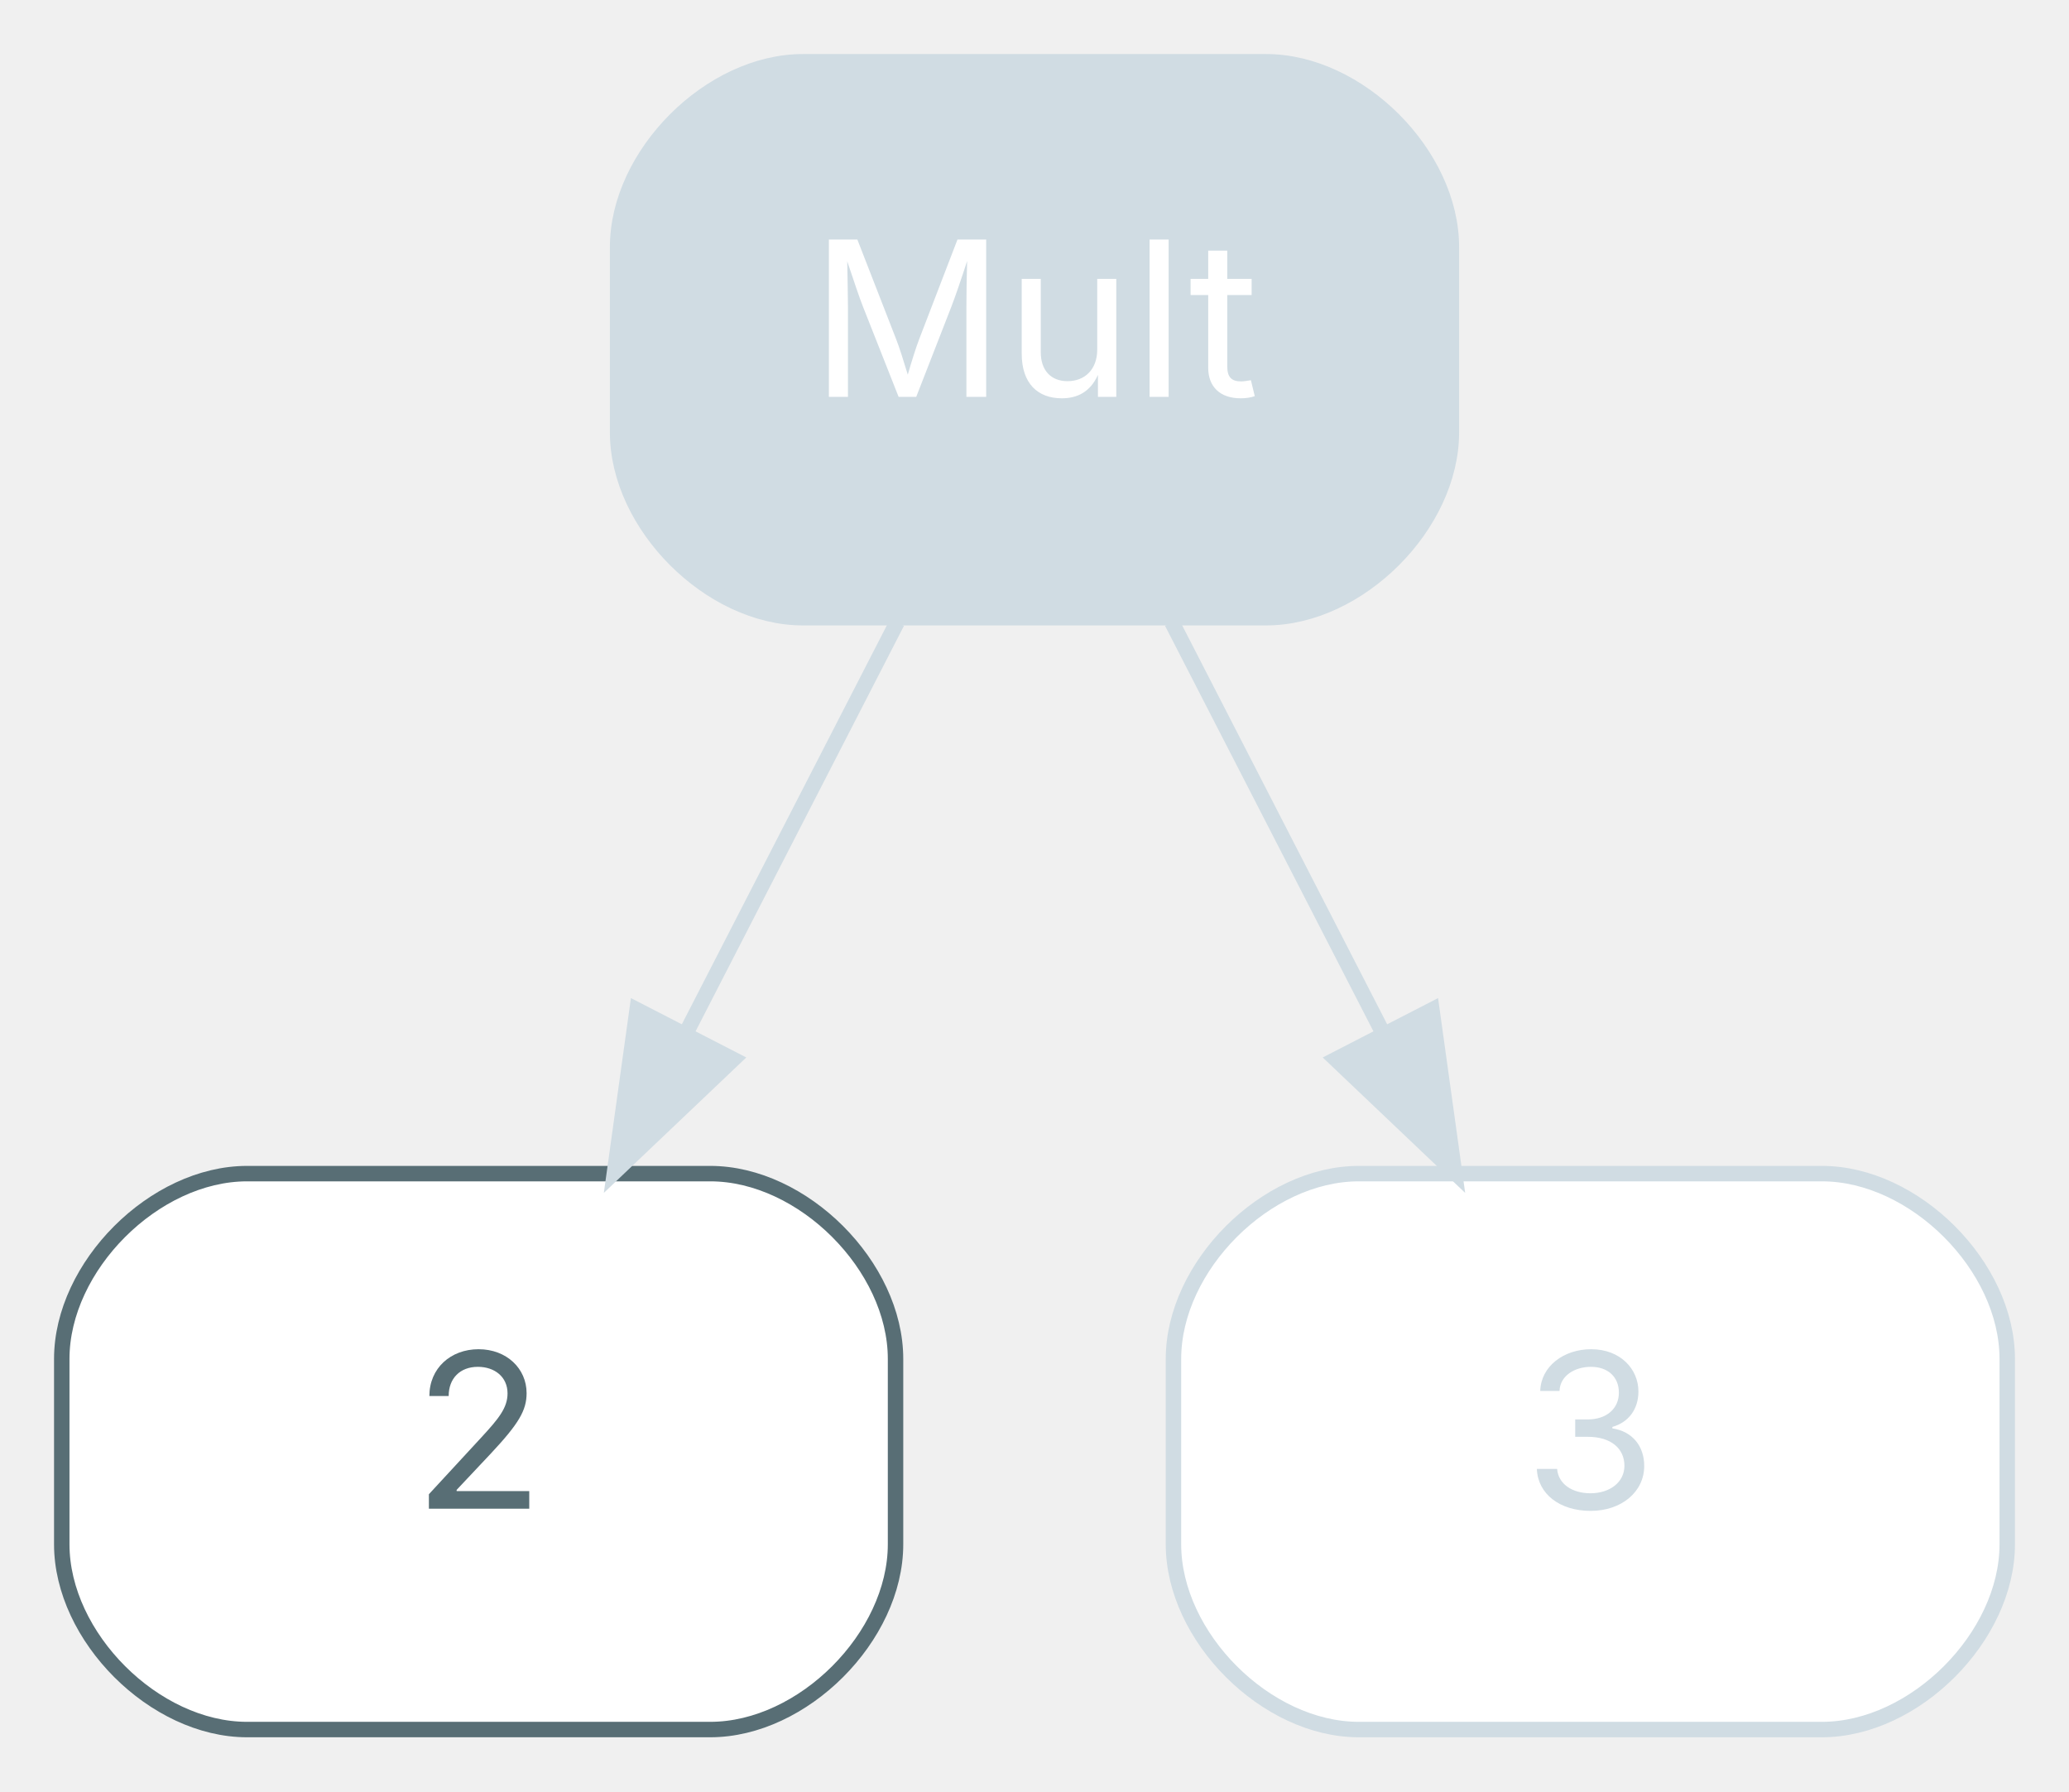
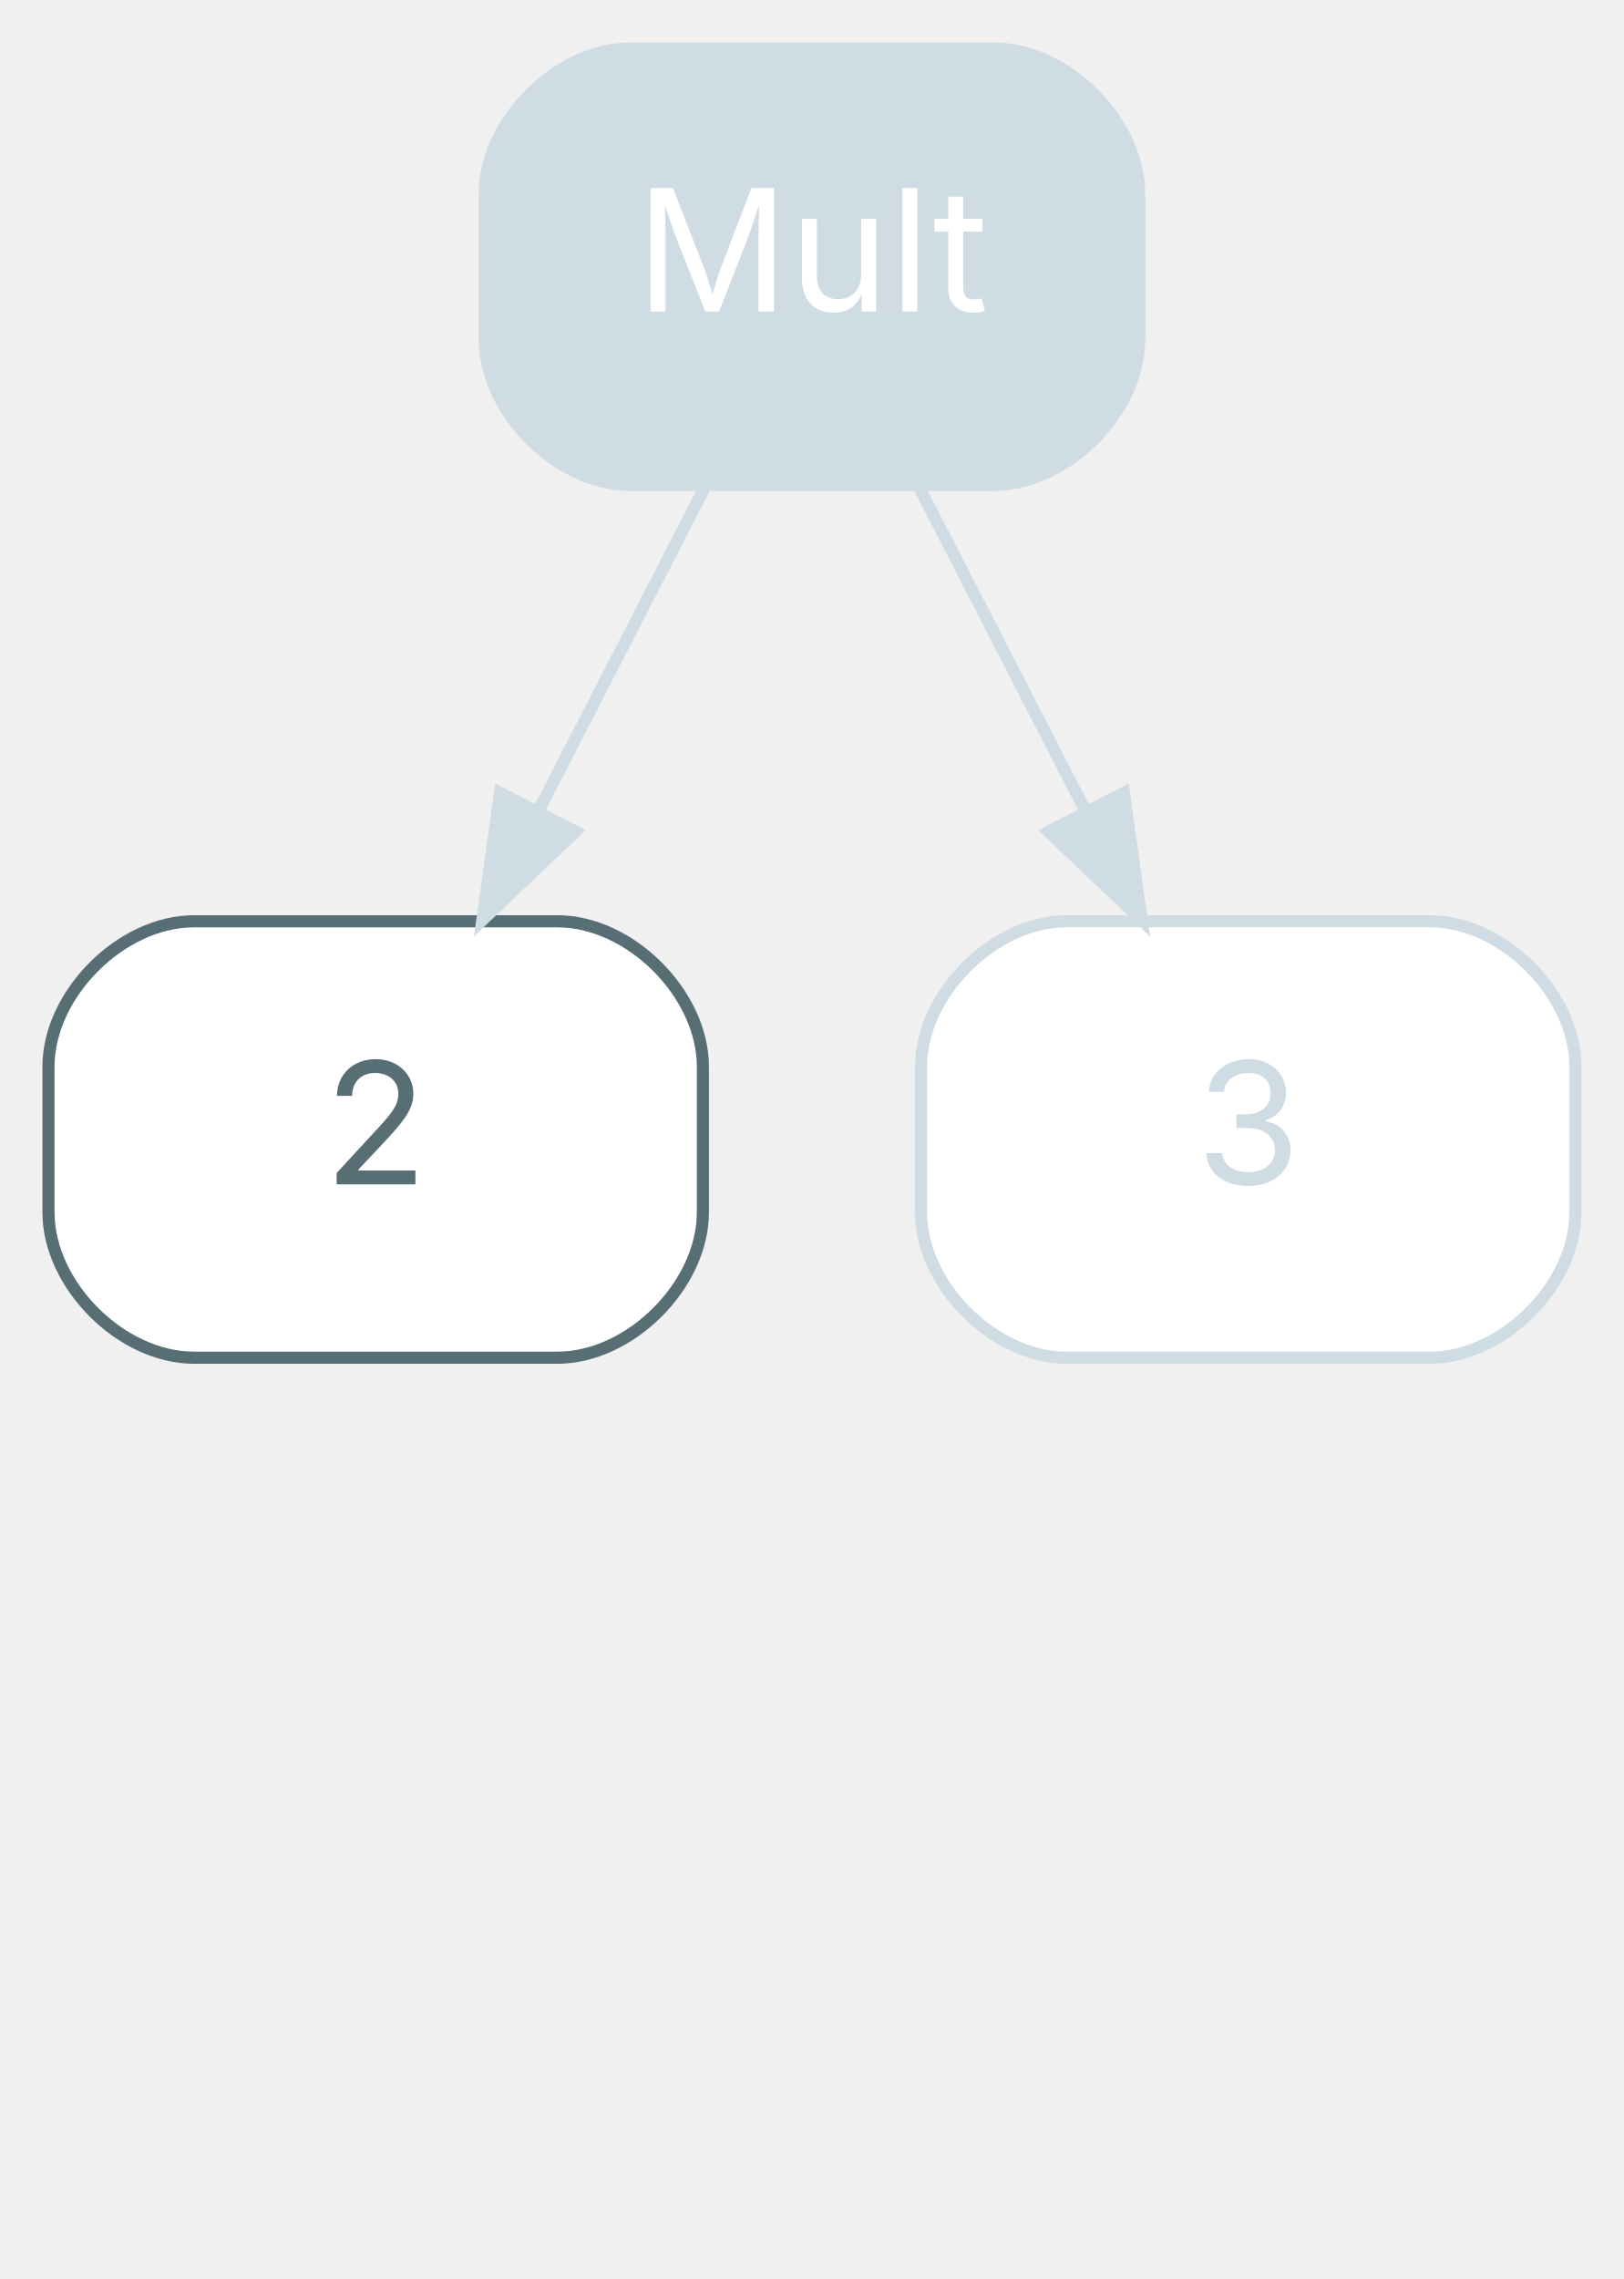
- <svg xmlns="http://www.w3.org/2000/svg" width="134pt" height="116pt" viewBox="0.00 0.00 134.00 116.00">
-   <g id="graph0" class="graph" transform="scale(1 1) rotate(0) translate(4 112)">
+ <svg xmlns="http://www.w3.org/2000/svg" width="134pt" height="188pt" viewBox="0.00 0.00 134.00 188.00">
+   <g id="graph0" class="graph" transform="scale(1 1) rotate(0) translate(4 184)">
    <g id="node1" class="node value">
-       <path fill="#ffffff" stroke="#586e75" d="M42,-36C42,-36 12,-36 12,-36 6,-36 0,-30 0,-24 0,-24 0,-12 0,-12 0,-6 6,0 12,0 12,0 42,0 42,0 48,0 54,-6 54,-12 54,-12 54,-24 54,-24 54,-30 48,-36 42,-36" />
-       <text text-anchor="middle" x="27" y="-14.3" font-family="Inter,Arial" font-size="14.00" fill="#586e75">2</text>
+       <path fill="#ffffff" stroke="#586e75" d="M42,-108C42,-108 12,-108 12,-108 6,-108 0,-102 0,-96 0,-96 0,-84 0,-84 0,-78 6,-72 12,-72 12,-72 42,-72 42,-72 48,-72 54,-78 54,-84 54,-84 54,-96 54,-96 54,-102 48,-108 42,-108" />
+       <text text-anchor="middle" x="27" y="-86.3" font-family="Inter,Arial" font-size="14.00" fill="#586e75">2</text>
    </g>
    <g id="node2" class="node value,disabled">
-       <path fill="#ffffff" stroke="#d0dce3" d="M114,-36C114,-36 84,-36 84,-36 78,-36 72,-30 72,-24 72,-24 72,-12 72,-12 72,-6 78,0 84,0 84,0 114,0 114,0 120,0 126,-6 126,-12 126,-12 126,-24 126,-24 126,-30 120,-36 114,-36" />
-       <text text-anchor="middle" x="99" y="-14.3" font-family="Inter,Arial" font-size="14.00" fill="#d0dce3">3</text>
+       <path fill="#ffffff" stroke="#d0dce3" d="M114,-108C114,-108 84,-108 84,-108 78,-108 72,-102 72,-96 72,-96 72,-84 72,-84 72,-78 78,-72 84,-72 84,-72 114,-72 114,-72 120,-72 126,-78 126,-84 126,-84 126,-96 126,-96 126,-102 120,-108 114,-108" />
+       <text text-anchor="middle" x="99" y="-86.3" font-family="Inter,Arial" font-size="14.00" fill="#d0dce3">3</text>
    </g>
    <g id="node3" class="node operator,disabled">
-       <path fill="#d0dce3" stroke="#d0dce3" d="M78,-108C78,-108 48,-108 48,-108 42,-108 36,-102 36,-96 36,-96 36,-84 36,-84 36,-78 42,-72 48,-72 48,-72 78,-72 78,-72 84,-72 90,-78 90,-84 90,-84 90,-96 90,-96 90,-102 84,-108 78,-108" />
-       <text text-anchor="middle" x="63" y="-86.3" font-family="Inter,Arial" font-size="14.00" fill="#ffffff">Mult</text>
+       <path fill="#d0dce3" stroke="#d0dce3" d="M78,-180C78,-180 48,-180 48,-180 42,-180 36,-174 36,-168 36,-168 36,-156 36,-156 36,-150 42,-144 48,-144 48,-144 78,-144 78,-144 84,-144 90,-150 90,-156 90,-156 90,-168 90,-168 90,-174 84,-180 78,-180" />
+       <text text-anchor="middle" x="63" y="-158.3" font-family="Inter,Arial" font-size="14.00" fill="#ffffff">Mult</text>
    </g>
    <g id="edge1" class="edge disabled">
-       <path fill="none" stroke="#d0dce3" d="M54.1,-71.7C50,-63.73 45.05,-54.1 40.51,-45.26" />
-       <polygon fill="#d0dce3" stroke="#d0dce3" points="43.48,-43.4 35.8,-36.1 37.26,-46.6 43.48,-43.4" />
+       <path fill="none" stroke="#d0dce3" d="M54.1,-143.7C50,-135.73 45.05,-126.1 40.51,-117.26" />
+       <polygon fill="#d0dce3" stroke="#d0dce3" points="43.48,-115.4 35.8,-108.1 37.26,-118.6 43.48,-115.4" />
    </g>
    <g id="edge2" class="edge disabled">
-       <path fill="none" stroke="#d0dce3" d="M71.9,-71.7C76,-63.73 80.95,-54.1 85.49,-45.26" />
-       <polygon fill="#d0dce3" stroke="#d0dce3" points="88.74,-46.6 90.2,-36.1 82.52,-43.4 88.74,-46.6" />
+       <path fill="none" stroke="#d0dce3" d="M71.9,-143.7C76,-135.73 80.95,-126.1 85.49,-117.26" />
+       <polygon fill="#d0dce3" stroke="#d0dce3" points="88.74,-118.6 90.2,-108.1 82.52,-115.4 88.74,-118.6" />
    </g>
  </g>
</svg>
